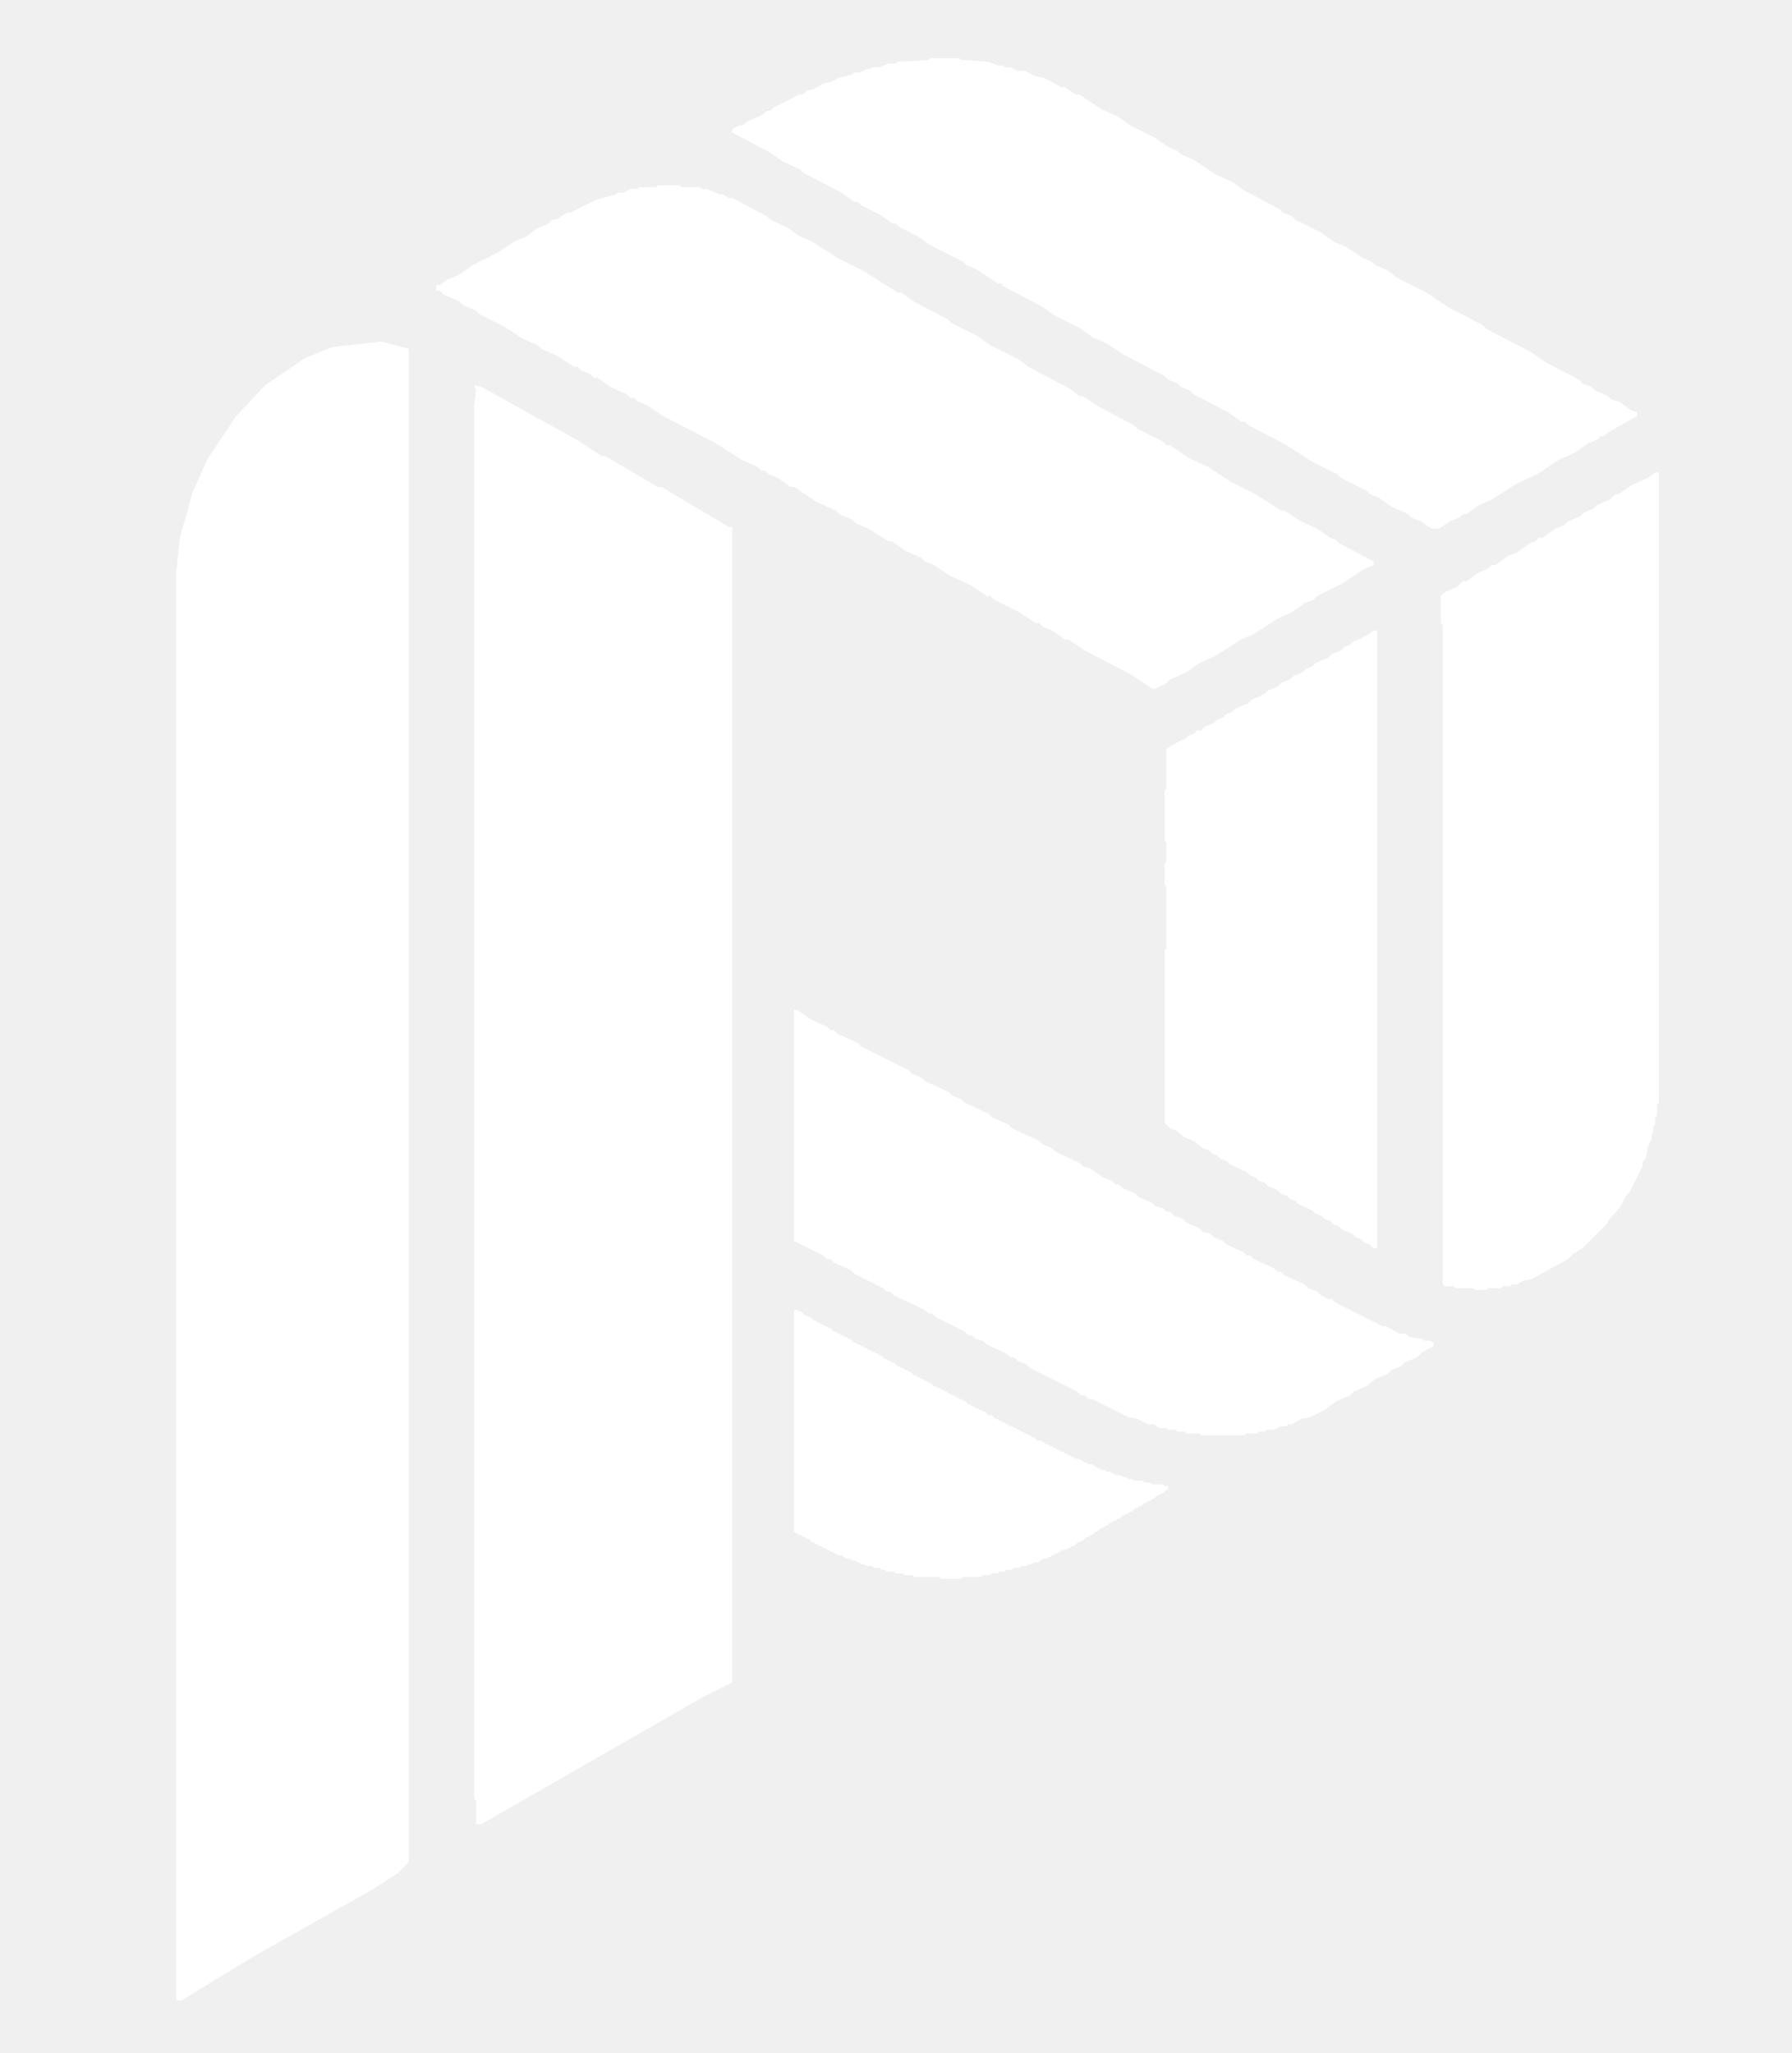
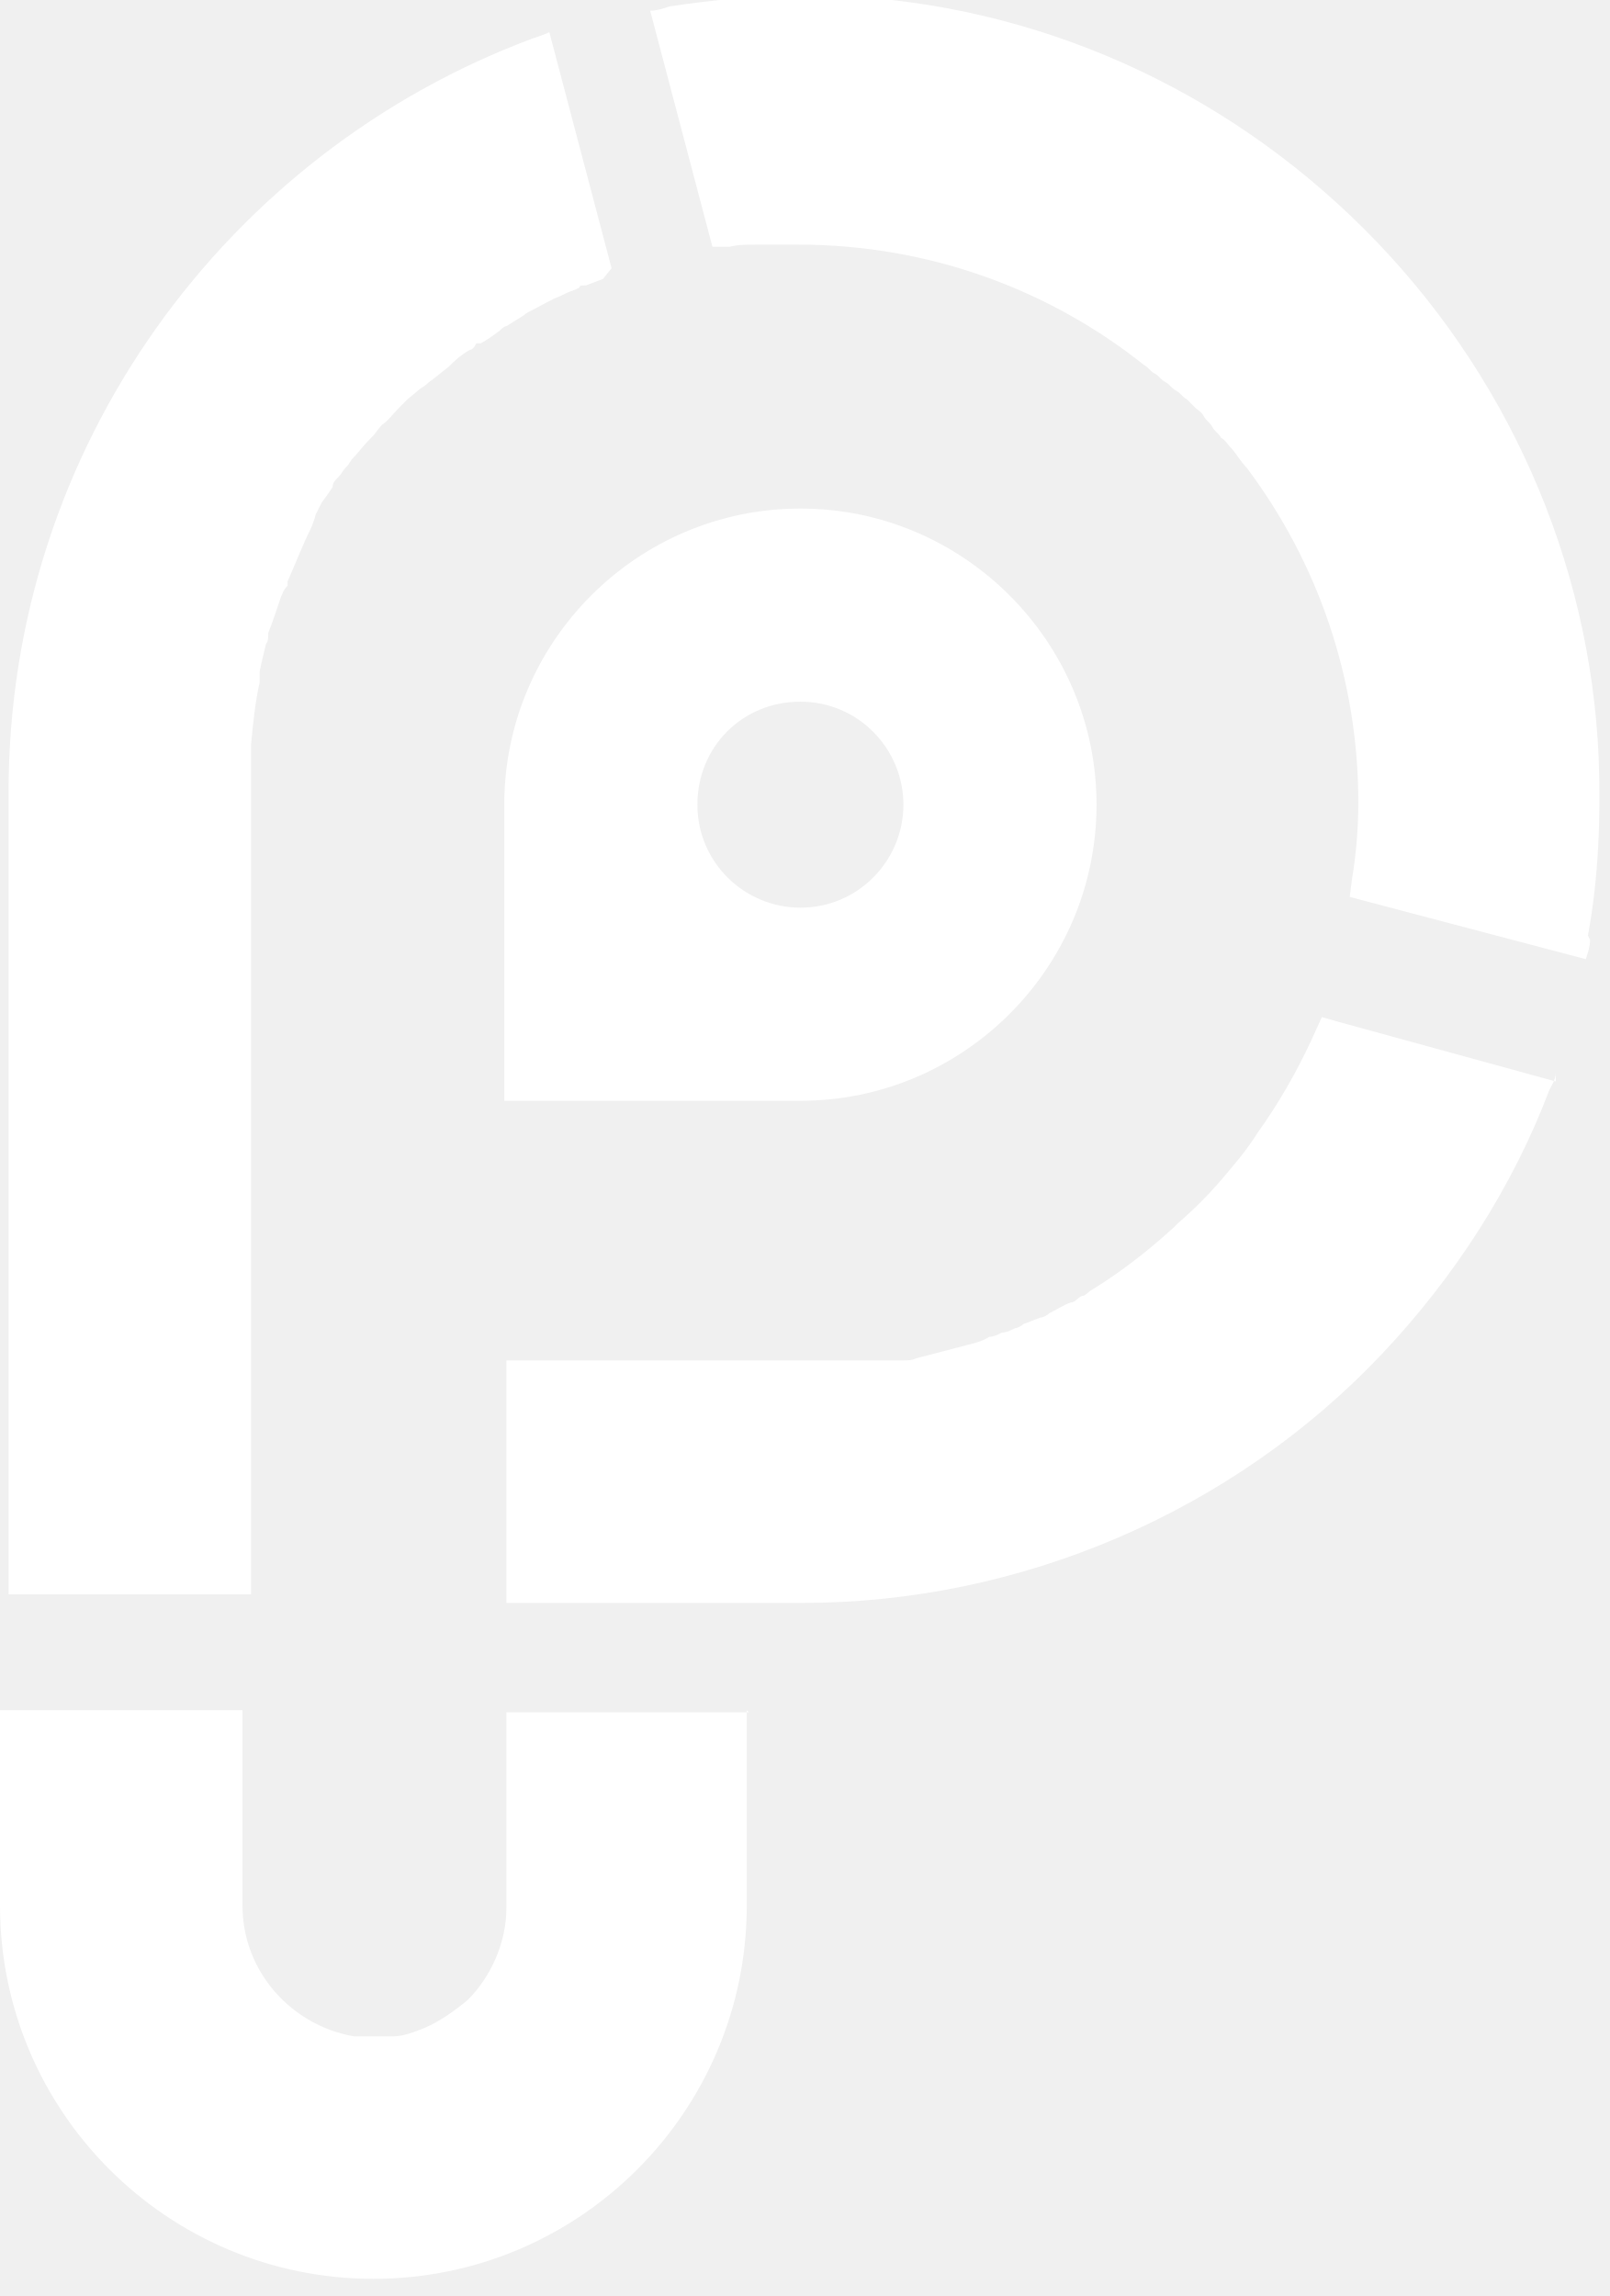
- <svg xmlns="http://www.w3.org/2000/svg" width="986" height="1130" viewBox="0 0 986 1130">
-   <g fill="#ffffff" stroke="none">
-     <path d="M 437 721 L 437 843 L 438 844 L 439 844 L 440 845 L 441 845 L 442 846 L 443 846 L 444 847 L 445 847 L 447 849 L 448 849 L 449 850 L 450 850 L 451 851 L 452 851 L 453 852 L 454 852 L 455 853 L 456 853 L 457 854 L 458 854 L 461 856 L 463 856 L 466 858 L 468 858 L 469 859 L 471 859 L 472 860 L 473 860 L 474 861 L 476 861 L 477 862 L 480 862 L 481 863 L 484 863 L 485 864 L 487 864 L 488 865 L 492 865 L 493 866 L 497 866 L 498 867 L 502 867 L 503 868 L 517 868 L 518 869 L 529 869 L 530 868 L 540 868 L 541 867 L 545 867 L 546 866 L 549 866 L 550 865 L 553 865 L 554 864 L 557 864 L 558 863 L 561 863 L 562 862 L 565 862 L 566 861 L 568 861 L 569 860 L 571 860 L 574 858 L 576 858 L 577 857 L 578 857 L 579 856 L 580 856 L 581 855 L 582 855 L 585 853 L 587 853 L 588 852 L 589 852 L 590 851 L 591 851 L 593 849 L 594 849 L 595 848 L 596 848 L 598 846 L 599 846 L 600 845 L 601 845 L 603 843 L 604 843 L 606 841 L 607 841 L 608 840 L 609 840 L 611 838 L 612 838 L 613 837 L 614 837 L 615 836 L 616 836 L 618 834 L 619 834 L 620 833 L 621 833 L 622 832 L 623 832 L 625 830 L 626 830 L 627 829 L 628 829 L 630 827 L 631 827 L 632 826 L 633 826 L 634 825 L 635 825 L 637 823 L 638 823 L 639 822 L 640 822 L 642 820 L 643 820 L 643 818 L 641 818 L 640 817 L 634 817 L 633 816 L 630 816 L 629 815 L 624 815 L 623 814 L 621 814 L 620 813 L 618 813 L 617 812 L 614 812 L 611 810 L 609 810 L 608 809 L 606 809 L 605 808 L 604 808 L 601 806 L 599 806 L 598 805 L 597 805 L 594 803 L 592 803 L 591 802 L 590 802 L 589 801 L 588 801 L 587 800 L 586 800 L 585 799 L 584 799 L 583 798 L 582 798 L 581 797 L 580 797 L 579 796 L 578 796 L 577 795 L 576 795 L 573 793 L 571 793 L 569 791 L 568 791 L 567 790 L 566 790 L 565 789 L 564 789 L 563 788 L 562 788 L 561 787 L 560 787 L 559 786 L 558 786 L 557 785 L 556 785 L 555 784 L 554 784 L 553 783 L 552 783 L 551 782 L 550 782 L 549 781 L 548 781 L 546 779 L 544 779 L 542 777 L 541 777 L 540 776 L 539 776 L 538 775 L 537 775 L 536 774 L 535 774 L 534 773 L 533 773 L 531 771 L 530 771 L 529 770 L 528 770 L 527 769 L 526 769 L 525 768 L 524 768 L 523 767 L 522 767 L 521 766 L 520 766 L 519 765 L 518 765 L 517 764 L 516 764 L 515 763 L 514 763 L 512 761 L 511 761 L 510 760 L 509 760 L 508 759 L 507 759 L 506 758 L 505 758 L 504 757 L 503 757 L 501 755 L 500 755 L 499 754 L 498 754 L 497 753 L 496 753 L 495 752 L 494 752 L 492 750 L 491 750 L 490 749 L 489 749 L 488 748 L 487 748 L 485 746 L 484 746 L 483 745 L 482 745 L 481 744 L 480 744 L 479 743 L 478 743 L 477 742 L 476 742 L 475 741 L 474 741 L 473 740 L 472 740 L 471 739 L 470 739 L 468 737 L 467 737 L 466 736 L 465 736 L 464 735 L 463 735 L 462 734 L 461 734 L 460 733 L 459 733 L 457 731 L 456 731 L 455 730 L 454 730 L 453 729 L 452 729 L 451 728 L 450 728 L 449 727 L 448 727 L 446 725 L 445 725 L 444 724 L 443 724 L 441 722 L 440 722 L 439 721 Z" />
-     <path d="M 437 556 L 437 683 L 453 691 L 455 693 L 457 693 L 459 695 L 468 699 L 470 701 L 486 709 L 488 711 L 490 711 L 492 713 L 509 721 L 511 723 L 513 723 L 515 725 L 531 733 L 533 735 L 535 735 L 537 737 L 541 738 L 543 740 L 554 745 L 556 747 L 558 747 L 560 749 L 565 751 L 567 753 L 593 766 L 595 768 L 597 768 L 599 770 L 601 770 L 621 780 L 626 781 L 632 784 L 635 784 L 638 786 L 642 786 L 643 787 L 647 787 L 648 788 L 652 788 L 653 789 L 660 789 L 661 790 L 685 790 L 686 789 L 692 789 L 693 788 L 696 788 L 697 787 L 701 787 L 705 785 L 708 785 L 709 784 L 711 784 L 716 781 L 721 780 L 729 776 L 736 771 L 743 768 L 745 766 L 752 763 L 757 759 L 764 756 L 766 754 L 771 752 L 773 750 L 780 747 L 783 744 L 789 741 L 789 739 L 787 738 L 784 738 L 783 737 L 776 736 L 773 734 L 770 734 L 763 730 L 761 730 L 735 717 L 733 715 L 731 715 L 727 713 L 725 711 L 720 709 L 718 707 L 707 702 L 705 700 L 703 700 L 701 698 L 690 693 L 688 691 L 686 691 L 684 689 L 675 685 L 673 683 L 668 681 L 666 679 L 662 678 L 660 676 L 653 673 L 651 671 L 646 669 L 644 667 L 642 667 L 640 665 L 636 664 L 634 662 L 627 659 L 625 657 L 618 654 L 616 652 L 614 652 L 612 650 L 607 648 L 600 643 L 596 642 L 594 640 L 581 634 L 579 632 L 574 630 L 572 628 L 557 621 L 555 619 L 546 615 L 544 613 L 531 607 L 529 605 L 524 603 L 522 601 L 509 595 L 507 593 L 502 591 L 500 589 L 474 576 L 472 574 L 461 569 L 459 567 L 457 567 L 455 565 L 446 561 L 439 556 Z" />
-     <path d="M 756 347 L 752 350 L 751 350 L 750 351 L 745 353 L 743 355 L 740 356 L 738 358 L 733 360 L 731 362 L 724 365 L 722 367 L 719 368 L 717 370 L 712 372 L 710 374 L 705 376 L 703 378 L 698 380 L 696 382 L 695 382 L 694 383 L 689 385 L 687 387 L 680 390 L 678 392 L 675 393 L 673 395 L 670 396 L 668 398 L 663 400 L 661 402 L 659 402 L 657 404 L 654 405 L 652 407 L 651 407 L 642 412 L 642 434 L 641 435 L 641 463 L 642 464 L 642 474 L 641 475 L 641 487 L 642 488 L 642 522 L 641 523 L 641 618 L 644 621 L 647 622 L 652 626 L 657 628 L 662 632 L 665 633 L 667 635 L 670 636 L 672 638 L 675 639 L 677 641 L 686 645 L 688 647 L 691 648 L 693 650 L 696 651 L 698 653 L 703 655 L 705 657 L 708 658 L 710 660 L 713 661 L 715 663 L 722 666 L 724 668 L 727 669 L 729 671 L 732 672 L 734 674 L 737 675 L 739 677 L 744 679 L 746 681 L 749 682 L 751 684 L 754 685 L 756 687 L 758 687 L 758 347 Z" />
-     <path d="M 913 260 L 911 260 L 907 263 L 898 267 L 891 272 L 889 272 L 886 275 L 879 278 L 877 280 L 872 282 L 870 284 L 863 287 L 861 289 L 856 291 L 849 296 L 847 296 L 845 298 L 842 299 L 835 304 L 830 306 L 823 311 L 821 311 L 819 313 L 814 315 L 807 320 L 805 320 L 802 323 L 795 326 L 793 328 L 793 343 L 794 344 L 794 707 L 795 708 L 800 708 L 801 709 L 811 709 L 812 710 L 818 710 L 819 709 L 826 709 L 827 708 L 831 708 L 832 707 L 835 707 L 838 705 L 843 704 L 863 693 L 866 690 L 871 687 L 885 673 L 885 672 L 892 664 L 895 658 L 897 656 L 904 642 L 904 640 L 906 637 L 907 631 L 909 627 L 909 624 L 910 623 L 910 620 L 911 619 L 911 615 L 912 614 L 912 608 L 913 607 Z" />
-     <path d="M 261 212 L 262 215 L 261 223 L 261 990 L 262 991 L 262 1004 L 265 1004 L 387 934 L 403 926 L 403 290 L 401 290 L 364 268 L 362 268 L 333 251 L 331 251 L 319 243 L 265 213 Z" />
-     <path d="M 210 188 L 183 191 L 168 197 L 146 212 L 130 229 L 114 253 L 106 271 L 99 296 L 97 315 L 97 1101 L 100 1101 L 141 1076 L 205 1040 L 219 1031 L 225 1025 L 225 192 Z" />
-     <path d="M 240 157 L 240 160 L 242 160 L 244 162 L 253 166 L 255 168 L 262 171 L 264 173 L 278 180 L 287 186 L 296 190 L 298 192 L 307 196 L 316 202 L 318 202 L 320 204 L 325 206 L 327 208 L 329 208 L 336 213 L 345 217 L 347 219 L 349 219 L 351 221 L 356 223 L 365 229 L 394 244 L 408 253 L 417 257 L 419 259 L 421 259 L 423 261 L 428 263 L 435 268 L 437 268 L 449 276 L 460 281 L 462 283 L 469 286 L 471 288 L 478 291 L 489 298 L 491 298 L 498 303 L 507 307 L 509 309 L 514 311 L 523 317 L 534 322 L 543 328 L 545 328 L 547 330 L 561 337 L 570 343 L 572 343 L 574 345 L 579 347 L 586 352 L 588 352 L 597 358 L 622 371 L 634 379 L 636 379 L 642 376 L 644 374 L 653 370 L 660 365 L 669 361 L 683 352 L 690 349 L 704 340 L 711 337 L 718 332 L 723 330 L 725 328 L 739 321 L 751 313 L 756 311 L 756 309 L 737 299 L 735 297 L 732 296 L 725 291 L 716 287 L 707 281 L 705 281 L 691 272 L 677 265 L 665 257 L 654 252 L 644 245 L 642 245 L 640 243 L 626 236 L 624 234 L 605 224 L 596 218 L 594 218 L 589 214 L 566 202 L 561 198 L 545 190 L 538 185 L 524 178 L 522 176 L 503 166 L 496 161 L 494 161 L 475 149 L 461 142 L 447 133 L 440 130 L 433 125 L 424 121 L 422 119 L 403 109 L 401 109 L 398 107 L 396 107 L 389 104 L 386 104 L 385 103 L 375 103 L 374 102 L 362 102 L 361 103 L 352 103 L 351 104 L 347 104 L 343 106 L 340 106 L 339 107 L 328 110 L 314 117 L 312 117 L 306 121 L 304 121 L 302 123 L 295 126 L 290 130 L 283 133 L 274 139 L 260 146 L 253 151 L 246 154 L 242 157 Z" />
-     <path d="M 403 71 L 403 73 L 424 84 L 431 89 L 440 93 L 442 95 L 463 106 L 470 111 L 472 111 L 474 113 L 484 118 L 491 123 L 493 123 L 495 125 L 505 130 L 512 135 L 530 144 L 532 146 L 537 148 L 549 156 L 551 156 L 553 158 L 574 169 L 581 174 L 595 181 L 602 186 L 609 189 L 618 195 L 641 207 L 643 209 L 648 211 L 650 213 L 655 215 L 657 217 L 676 227 L 683 232 L 685 232 L 687 234 L 708 245 L 722 254 L 736 261 L 738 263 L 752 270 L 754 272 L 759 274 L 766 279 L 775 283 L 777 285 L 782 287 L 788 291 L 792 291 L 798 287 L 803 285 L 805 283 L 807 283 L 814 278 L 821 275 L 835 266 L 846 261 L 858 253 L 867 249 L 874 244 L 879 242 L 881 240 L 883 240 L 885 238 L 901 229 L 901 227 L 898 226 L 891 221 L 887 220 L 885 218 L 878 215 L 876 213 L 871 211 L 869 209 L 850 199 L 843 194 L 818 181 L 816 179 L 797 169 L 785 161 L 769 153 L 764 149 L 757 146 L 755 144 L 750 142 L 741 136 L 734 133 L 727 128 L 713 121 L 711 119 L 706 117 L 704 115 L 685 105 L 678 100 L 669 96 L 657 88 L 650 85 L 648 83 L 643 81 L 636 76 L 622 69 L 615 64 L 606 60 L 594 52 L 592 52 L 586 48 L 584 48 L 575 43 L 570 42 L 564 39 L 560 39 L 556 37 L 553 37 L 552 36 L 549 36 L 544 34 L 529 33 L 528 32 L 512 32 L 511 33 L 494 34 L 493 35 L 489 35 L 484 37 L 480 37 L 479 38 L 477 38 L 473 40 L 470 40 L 469 41 L 461 43 L 458 45 L 453 46 L 448 49 L 444 50 L 442 52 L 440 52 L 426 59 L 424 61 L 422 61 L 420 63 L 411 67 L 409 69 L 407 69 Z" />
-   </g>
+ <svg xmlns="http://www.w3.org/2000/svg" width="75" height="107" viewBox="0 0 75 107" fill="none">
+   <path d="M34.8 79.7V88.8C34.8 98.4 27 106.2 17.4 106.2C7.8 106.2 0 98.4 0 88.8V79.7H11.3V88.8C11.3 91.9 13.6 94.4 16.5 94.9H17.4C17.7 94.9 18 94.9 18.3 94.9C18.8 94.9 19.3 94.7 19.8 94.5C20.5 94.2 21.2 93.7 21.8 93.2C22.9 92.1 23.6 90.5 23.6 88.9V79.8H34.9L34.8 79.7Z" fill="#ffffff" />
+   <path d="M28.1 13L27.3 13.3C27.1 13.3 27 13.3 27 13.4L26.8 13.5C26.5 13.6 26.3 13.7 26.1 13.8C25.6 14 25.3 14.2 24.9 14.4C24.7 14.5 24.5 14.6 24.4 14.7L23.6 15.2C23.5 15.2 23.4 15.3 23.3 15.4C22.9 15.7 22.6 15.9 22.4 16H22.2C22.1 16.2 22 16.3 21.9 16.3C21.4 16.6 21.2 16.8 20.9 17.1C20.5 17.4 20.3 17.6 20 17.8C20 17.8 19.8 18 19.6 18.1L19 18.6L18.6 19C18.3 19.3 18.1 19.6 17.8 19.8C17.7 19.9 17.4 20.3 17.4 20.3L17.2 20.5C16.9 20.8 16.7 21.1 16.4 21.4L16.2 21.7C16.2 21.7 16.2 21.7 16.1 21.8C16 21.9 15.9 22.1 15.8 22.2C15.6 22.4 15.5 22.5 15.5 22.7C15.5 22.7 15.1 23.3 15 23.4C14.9 23.6 14.8 23.8 14.7 24C14.7 24.1 14.5 24.6 14.5 24.6C14.1 25.4 13.8 26.2 13.4 27.1V27.3C13.2 27.5 13.2 27.6 13.1 27.8C12.9 28.4 12.7 29 12.5 29.5C12.5 29.5 12.5 29.5 12.5 29.6C12.5 29.7 12.5 29.9 12.4 30C12.3 30.4 12.2 30.8 12.1 31.3C12.1 31.5 12.1 31.6 12.1 31.8C11.9 32.7 11.8 33.6 11.7 34.7C11.7 35.4 11.7 36.1 11.7 36.9V74.3H0.4V36.9C0.4 20.8 10.6 7.1 24.8 1.8C25.1 1.7 25.4 1.6 25.6 1.5L28.5 12.5L28.1 13Z" fill="#ffffff" />
+   <path d="M74.1 43.8C74.1 44.1 74 44.4 73.9 44.7L62.9 41.8L63 41C63.2 39.8 63.3 38.6 63.3 37.4C63.3 31.6 61.4 26.2 58.1 21.8C57.8 21.5 57.6 21.1 57.3 20.8C57.2 20.7 57.1 20.5 56.9 20.4C56.8 20.2 56.6 20.1 56.5 19.9C56.4 19.7 56.2 19.6 56.1 19.4C56 19.2 55.8 19.1 55.7 19C55.6 18.9 55.4 18.7 55.3 18.6C55.1 18.5 55 18.3 54.8 18.2C54.6 18.1 54.5 17.9 54.3 17.8C54.1 17.7 54 17.5 53.8 17.4C53.6 17.3 53.5 17.1 53.3 17C48.9 13.5 43.3 11.4 37.2 11.4C31.1 11.4 36 11.4 35.3 11.4C34.8 11.4 34.4 11.4 34 11.5H33.2L30.3 0.5C30.6 0.5 30.9 0.4 31.2 0.3C33.2 -1.2219e-05 35.2 -0.2 37.2 -0.2C39.2 -0.2 38.4 -0.2 39 -0.2C48.3 0.2 57 4.1 63.6 10.7C70.2 17.3 74.1 26.1 74.5 35.3C74.6 38.1 74.5 40.9 74 43.6L74.1 43.8Z" fill="#ffffff" />
+   <path d="M72.5 50C72.5 50.3 72.3 50.6 72.2 50.8C70.5 55.3 67.8 59.5 64.4 63.1C57.4 70.5 47.5 74.7 37.4 74.7H23.6V63.4H37.4C37.8 63.4 38.2 63.4 38.6 63.4C38.7 63.4 38.8 63.4 38.9 63.4C39.1 63.4 39.2 63.4 39.4 63.4C39.6 63.4 39.8 63.4 40 63.4C40 63.4 40 63.4 40.1 63.4C40.3 63.4 40.4 63.4 40.6 63.4C40.6 63.4 40.7 63.4 40.8 63.4C40.9 63.4 41.1 63.4 41.2 63.4C41.3 63.4 41.5 63.4 41.6 63.4C41.8 63.4 42 63.4 42.1 63.4C42.3 63.4 42.5 63.4 42.7 63.3C43.5 63.1 44.2 62.9 45 62.7C45.4 62.6 45.8 62.5 46.1 62.3C46.3 62.3 46.5 62.2 46.7 62.1C46.9 62.1 47.1 62 47.3 61.9C47.4 61.9 47.6 61.8 47.7 61.7C48 61.6 48.2 61.5 48.5 61.4C48.6 61.4 48.8 61.3 48.9 61.2C49.3 61 49.6 60.8 49.9 60.7C50.1 60.7 50.2 60.5 50.4 60.4C50.6 60.4 50.7 60.2 50.9 60.1C52.2 59.3 53.5 58.3 54.7 57.2L54.9 57C55.6 56.4 56.3 55.7 56.9 55C57.5 54.3 58.1 53.6 58.6 52.8C59.6 51.4 60.4 50 61.1 48.5L61.6 47.4L62.3 47.6L72.5 50.4V50Z" fill="#ffffff" />
+   <path d="M37.3 23.7C29.7 23.7 23.5 29.9 23.5 37.5V51.3H37.3C44.9 51.3 51.1 45.1 51.1 37.5C51.1 29.9 44.9 23.7 37.3 23.7ZM37.3 42.3C34.7 42.3 32.5 40.2 32.5 37.5C32.5 34.8 34.6 32.7 37.3 32.7C40 32.7 42.1 34.9 42.1 37.5C42.1 40.1 40 42.3 37.3 42.3Z" fill="#ffffff" />
</svg>
